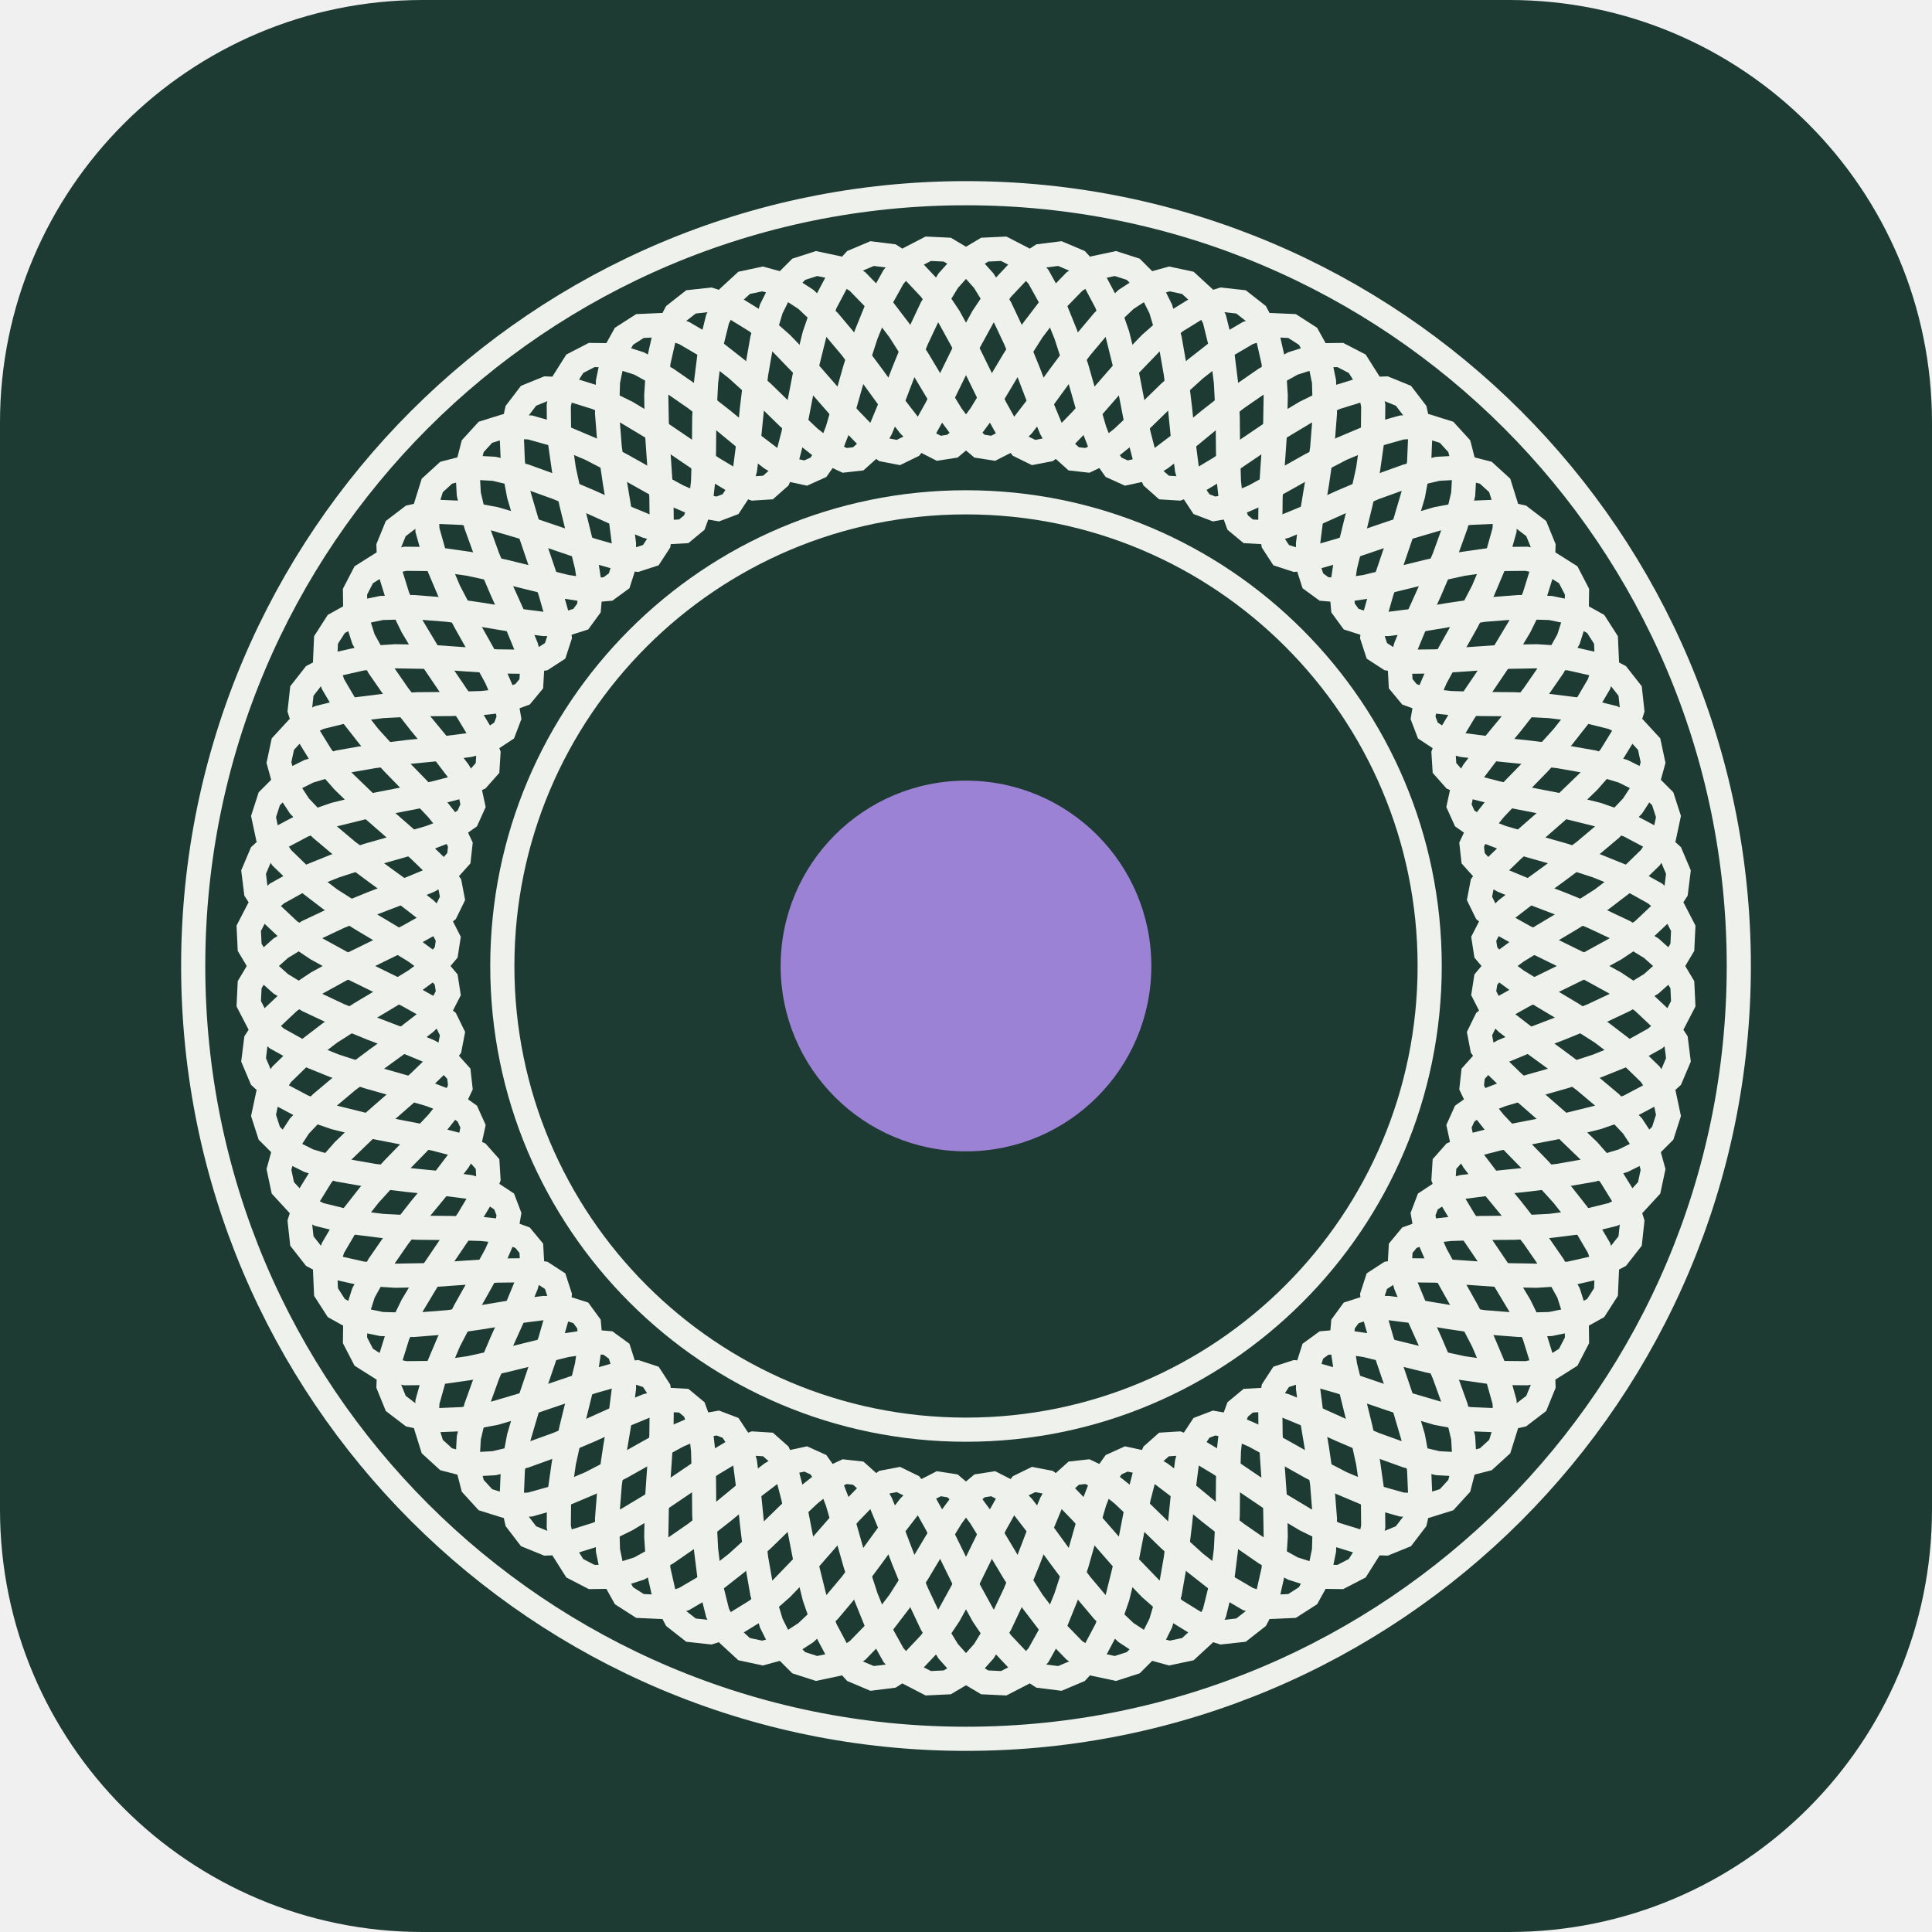
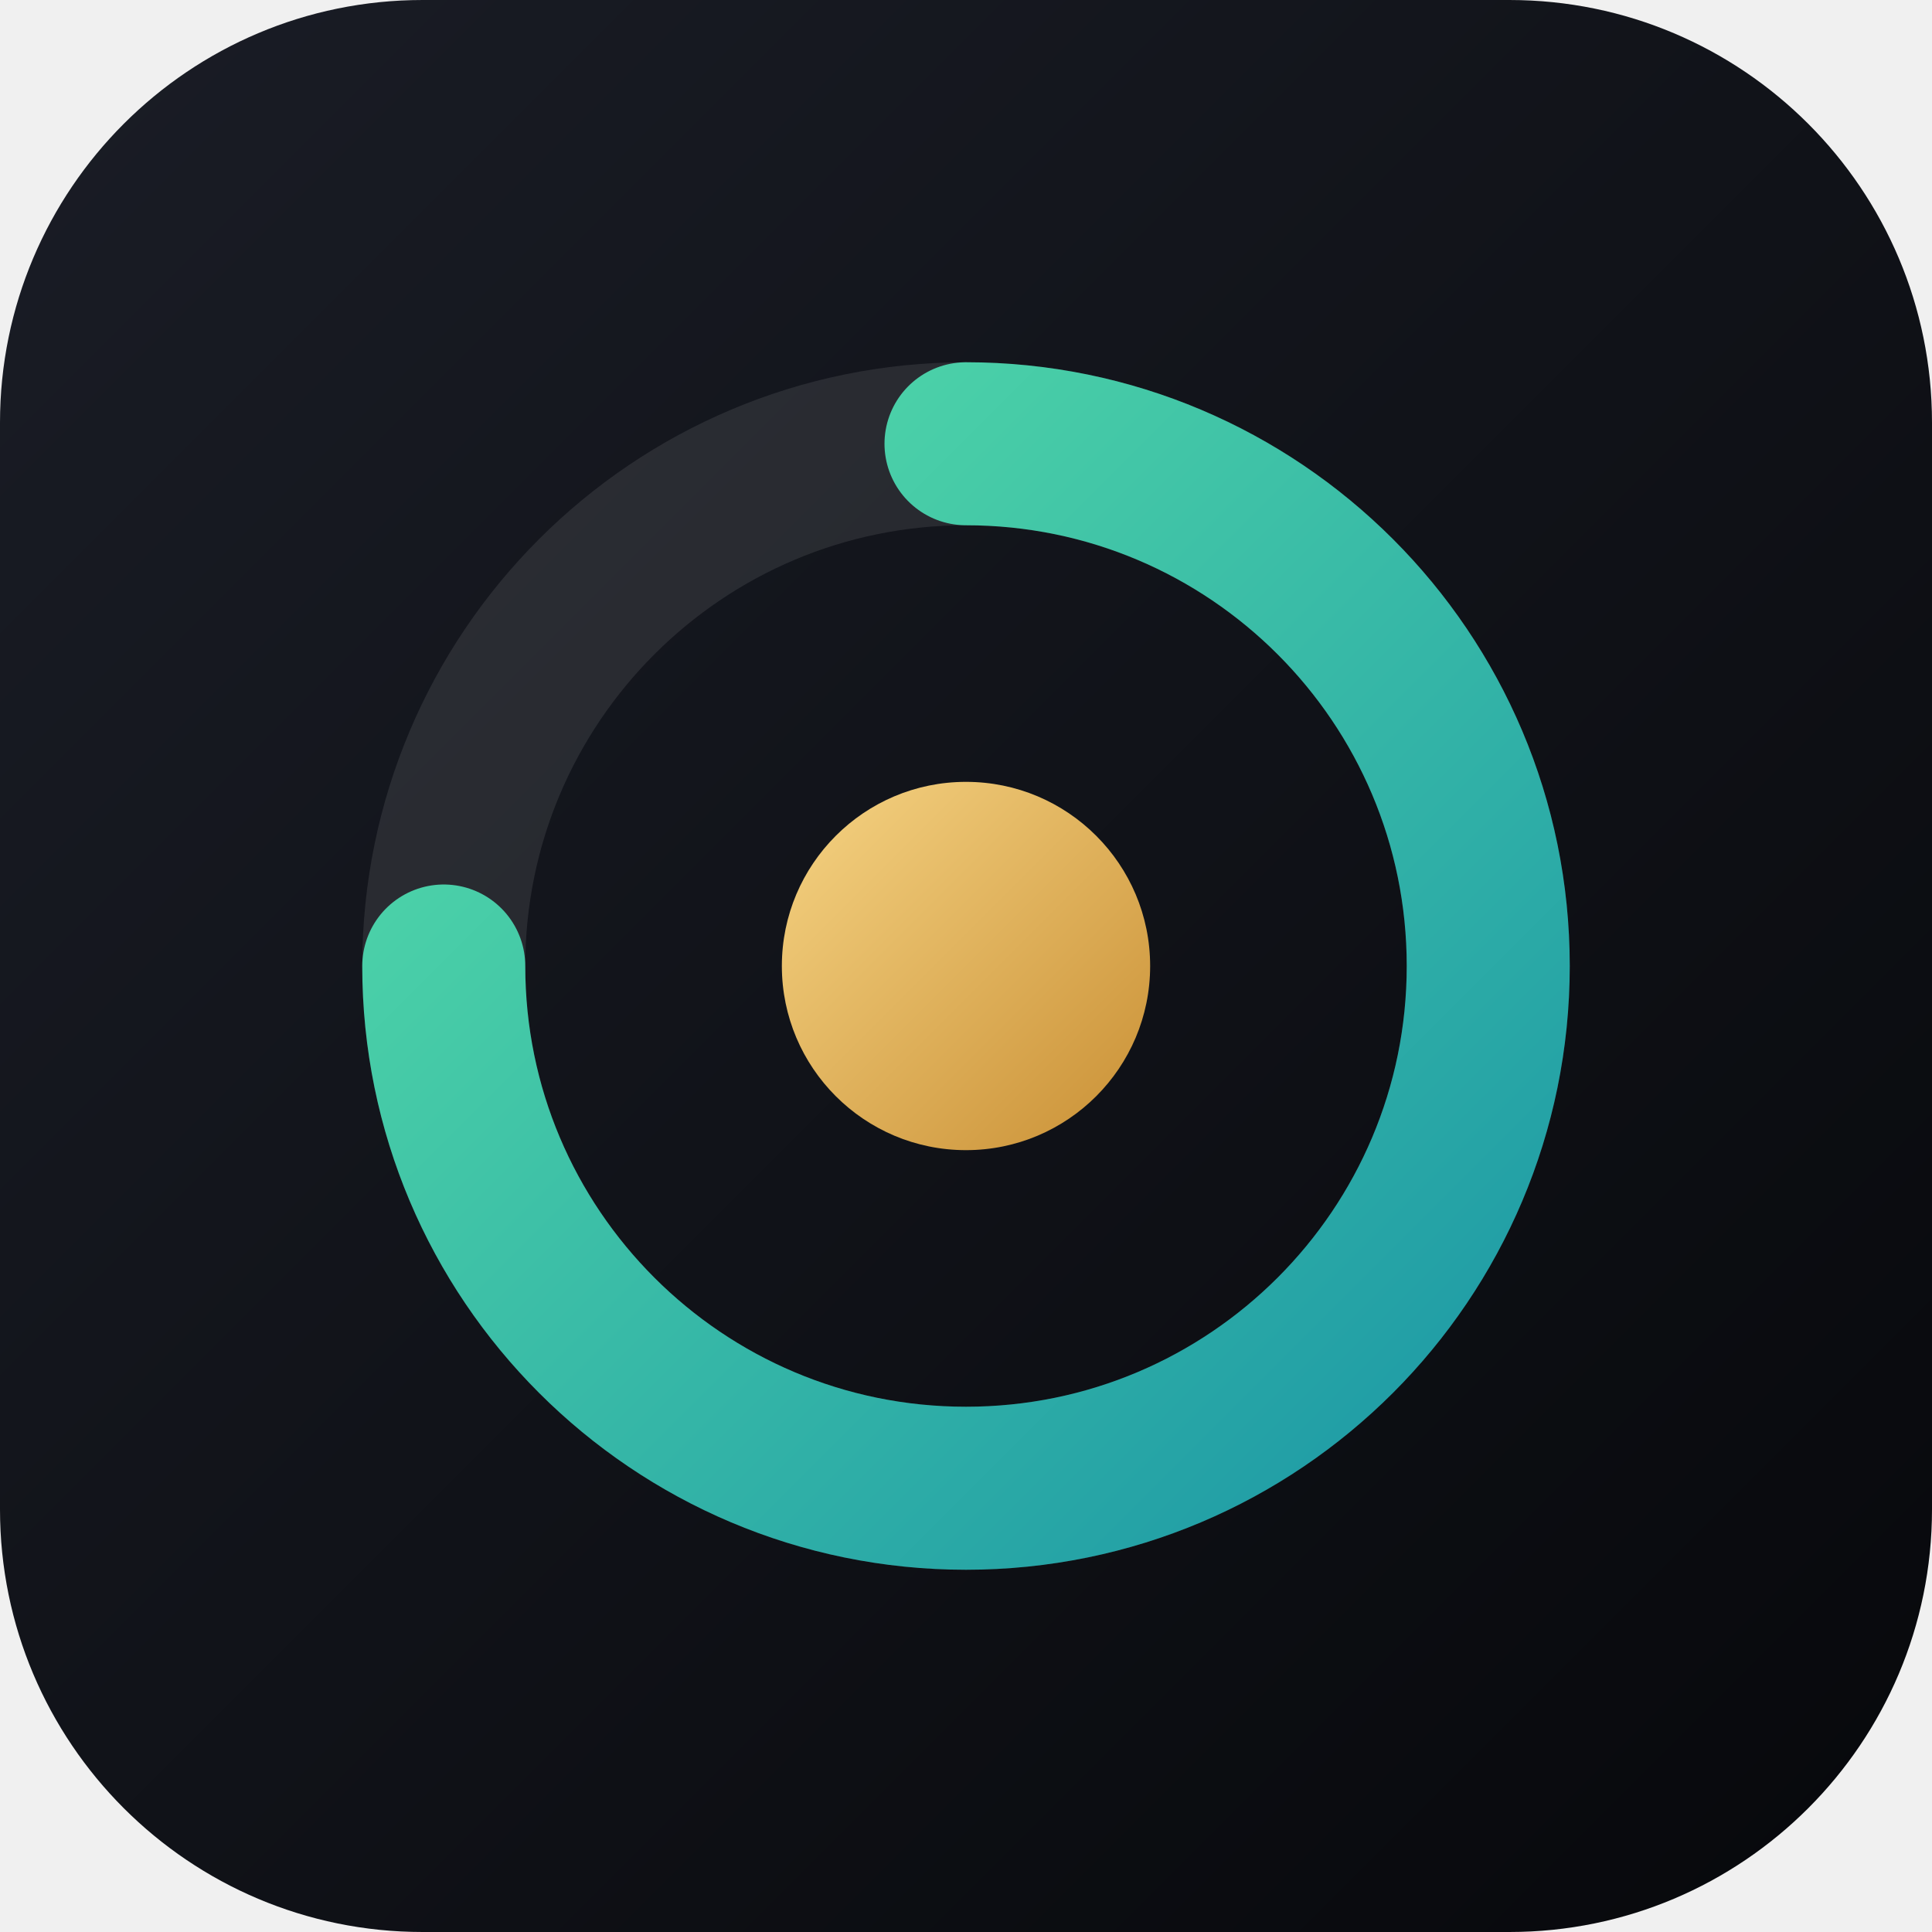
<svg xmlns="http://www.w3.org/2000/svg" viewBox="0 0 64 64">
-   <rect width="64" height="64" rx="14" fill="#1D3B33" />
-   <g fill="none" stroke="#EEF1EC" stroke-width="0.8">
-     <path d="M52.48 32.00L53.50 32.56L54.41 33.17L55.10 33.82L55.52 34.47L55.60 35.11L55.35 35.70L54.78 36.22L53.95 36.66L52.91 37.02L51.78 37.30L50.65 37.52L49.62 37.72L48.77 37.94L48.16 38.21L47.85 38.56L47.82 39.04L48.05 39.66L48.50 40.41L49.09 41.28L49.74 42.24L50.34 43.24L50.82 44.22L51.10 45.12L51.13 45.90L50.89 46.49L50.38 46.88L49.62 47.05L48.67 47.01L47.60 46.81L46.48 46.48L45.39 46.11L44.39 45.77L43.55 45.53L42.90 45.46L42.44 45.61L42.18 46.01L42.08 46.66L42.09 47.54L42.16 48.59L42.24 49.74L42.26 50.90L42.19 51.99L41.98 52.92L41.62 53.60L41.11 54.00L40.47 54.07L39.74 53.84L38.93 53.34L38.11 52.62L37.30 51.78L36.54 50.91L35.85 50.12L35.24 49.49L34.71 49.10L34.24 49.01L33.81 49.22L33.40 49.73L32.97 50.50L32.51 51.44L32.00 52.48L31.44 53.50L30.83 54.41L30.18 55.10L29.53 55.52L28.89 55.60L28.30 55.35L27.78 54.78L27.34 53.95L26.98 52.91L26.70 51.78L26.48 50.65L26.28 49.62L26.06 48.77L25.79 48.16L25.44 47.85L24.96 47.82L24.34 48.05L23.59 48.50L22.72 49.09L21.76 49.74L20.76 50.34L19.78 50.82L18.88 51.10L18.10 51.13L17.51 50.89L17.12 50.38L16.95 49.62L16.99 48.67L17.19 47.60L17.52 46.48L17.89 45.39L18.23 44.39L18.47 43.55L18.54 42.90L18.39 42.44L17.99 42.18L17.34 42.08L16.46 42.09L15.41 42.16L14.26 42.24L13.10 42.26L12.01 42.19L11.08 41.98L10.40 41.62L10.00 41.11L9.93 40.47L10.16 39.74L10.66 38.93L11.38 38.11L12.22 37.30L13.09 36.54L13.88 35.85L14.51 35.24L14.90 34.71L14.99 34.24L14.78 33.81L14.27 33.40L13.50 32.97L12.56 32.51L11.52 32.00L10.50 31.44L9.59 30.83L8.90 30.18L8.48 29.53L8.40 28.89L8.65 28.30L9.22 27.78L10.05 27.34L11.09 26.98L12.22 26.70L13.35 26.48L14.38 26.28L15.23 26.06L15.84 25.79L16.15 25.44L16.18 24.96L15.95 24.34L15.50 23.59L14.91 22.72L14.26 21.76L13.66 20.76L13.18 19.78L12.90 18.88L12.87 18.10L13.11 17.51L13.62 17.12L14.38 16.95L15.33 16.99L16.40 17.19L17.52 17.52L18.61 17.89L19.61 18.23L20.45 18.47L21.10 18.54L21.56 18.39L21.82 17.99L21.92 17.34L21.91 16.46L21.84 15.41L21.76 14.26L21.74 13.10L21.81 12.01L22.02 11.08L22.38 10.40L22.89 10.00L23.53 9.93L24.26 10.16L25.07 10.66L25.89 11.38L26.70 12.22L27.46 13.09L28.15 13.88L28.76 14.51L29.29 14.90L29.76 14.99L30.19 14.78L30.60 14.27L31.03 13.50L31.49 12.56L32.00 11.52L32.56 10.50L33.17 9.59L33.82 8.90L34.47 8.48L35.11 8.40L35.70 8.65L36.22 9.22L36.66 10.05L37.02 11.09L37.30 12.22L37.52 13.35L37.72 14.38L37.94 15.23L38.21 15.84L38.56 16.15L39.04 16.18L39.66 15.95L40.41 15.50L41.28 14.91L42.24 14.26L43.24 13.66L44.22 13.18L45.12 12.90L45.90 12.87L46.49 13.11L46.88 13.62L47.05 14.38L47.01 15.33L46.81 16.40L46.48 17.52L46.11 18.61L45.77 19.61L45.53 20.45L45.46 21.10L45.61 21.56L46.01 21.82L46.66 21.92L47.54 21.91L48.59 21.84L49.74 21.76L50.90 21.74L51.99 21.81L52.92 22.02L53.60 22.38L54.00 22.89L54.07 23.53L53.84 24.26L53.34 25.07L52.62 25.89L51.78 26.70L50.91 27.46L50.12 28.15L49.49 28.76L49.10 29.29L49.01 29.76L49.22 30.19L49.73 30.60L50.50 31.03L51.44 31.49L52.48 32.00Z" />
-     <path d="M55.36 32.00L55.73 32.62L55.76 33.25L55.45 33.85L54.83 34.40L53.95 34.89L52.91 35.31L51.80 35.67L50.71 35.98L49.75 36.26L49.00 36.55L48.52 36.89L48.33 37.31L48.44 37.82L48.81 38.45L49.38 39.20L50.08 40.05L50.80 40.97L51.45 41.91L51.96 42.83L52.23 43.68L52.24 44.40L51.95 44.96L51.38 45.32L50.57 45.49L49.57 45.48L48.45 45.32L47.31 45.07L46.21 44.80L45.24 44.56L44.44 44.44L43.86 44.49L43.49 44.76L43.33 45.26L43.33 45.99L43.45 46.93L43.63 48.01L43.80 49.16L43.89 50.31L43.86 51.36L43.68 52.23L43.33 52.86L42.80 53.20L42.13 53.23L41.34 52.97L40.47 52.46L39.59 51.77L38.72 50.98L37.91 50.19L37.18 49.50L36.55 49.00L36.02 48.75L35.57 48.80L35.18 49.15L34.82 49.79L34.46 50.66L34.07 51.68L33.63 52.76L33.14 53.80L32.59 54.70L32.00 55.36L31.38 55.73L30.75 55.76L30.15 55.45L29.60 54.83L29.11 53.95L28.69 52.91L28.33 51.80L28.02 50.71L27.74 49.75L27.45 49.00L27.11 48.52L26.69 48.33L26.18 48.44L25.55 48.81L24.80 49.38L23.95 50.08L23.03 50.80L22.09 51.45L21.17 51.96L20.32 52.23L19.60 52.24L19.04 51.95L18.68 51.38L18.51 50.57L18.52 49.57L18.68 48.45L18.93 47.31L19.20 46.21L19.44 45.24L19.56 44.44L19.51 43.86L19.24 43.49L18.74 43.33L18.01 43.33L17.07 43.45L15.99 43.63L14.84 43.80L13.69 43.89L12.64 43.86L11.77 43.68L11.14 43.33L10.80 42.80L10.77 42.13L11.03 41.34L11.54 40.47L12.23 39.59L13.02 38.72L13.81 37.91L14.50 37.18L15.00 36.55L15.25 36.02L15.20 35.57L14.85 35.18L14.21 34.82L13.34 34.46L12.32 34.07L11.24 33.63L10.20 33.14L9.30 32.59L8.64 32.00L8.27 31.38L8.24 30.75L8.55 30.15L9.17 29.60L10.05 29.11L11.09 28.69L12.20 28.33L13.29 28.02L14.25 27.74L15.00 27.45L15.48 27.11L15.67 26.69L15.56 26.18L15.19 25.55L14.62 24.80L13.92 23.95L13.20 23.03L12.55 22.09L12.04 21.17L11.77 20.32L11.76 19.60L12.05 19.04L12.62 18.68L13.43 18.51L14.43 18.52L15.55 18.68L16.69 18.93L17.79 19.20L18.76 19.44L19.56 19.56L20.14 19.51L20.51 19.24L20.67 18.74L20.67 18.01L20.55 17.07L20.37 15.99L20.20 14.84L20.11 13.69L20.14 12.64L20.32 11.77L20.67 11.14L21.20 10.80L21.87 10.77L22.66 11.03L23.53 11.54L24.41 12.23L25.28 13.02L26.09 13.81L26.82 14.50L27.45 15.00L27.98 15.25L28.43 15.20L28.82 14.85L29.18 14.21L29.54 13.34L29.93 12.32L30.37 11.24L30.86 10.20L31.41 9.30L32.00 8.64L32.62 8.27L33.25 8.24L33.85 8.55L34.40 9.17L34.89 10.05L35.31 11.09L35.67 12.20L35.98 13.29L36.26 14.25L36.55 15.00L36.89 15.48L37.31 15.67L37.82 15.56L38.45 15.19L39.20 14.62L40.05 13.92L40.97 13.20L41.91 12.55L42.83 12.04L43.68 11.77L44.40 11.76L44.96 12.05L45.32 12.62L45.49 13.43L45.48 14.43L45.32 15.55L45.07 16.69L44.80 17.79L44.56 18.76L44.44 19.56L44.49 20.14L44.76 20.51L45.26 20.67L45.99 20.67L46.93 20.55L48.01 20.37L49.16 20.20L50.31 20.11L51.36 20.14L52.23 20.32L52.86 20.67L53.20 21.20L53.23 21.87L52.97 22.66L52.46 23.53L51.77 24.41L50.98 25.28L50.19 26.09L49.50 26.82L49.00 27.45L48.75 27.98L48.80 28.43L49.15 28.82L49.79 29.18L50.66 29.54L51.68 29.93L52.76 30.37L53.80 30.86L54.70 31.41L55.36 32.00Z" />
-     <path d="M55.36 32.00L54.70 32.59L53.80 33.14L52.76 33.63L51.68 34.07L50.66 34.46L49.79 34.82L49.15 35.18L48.80 35.57L48.75 36.02L49.00 36.55L49.50 37.18L50.19 37.91L50.98 38.72L51.77 39.59L52.46 40.47L52.97 41.34L53.23 42.13L53.20 42.80L52.86 43.33L52.23 43.68L51.36 43.86L50.31 43.89L49.16 43.80L48.01 43.63L46.93 43.45L45.99 43.33L45.26 43.33L44.76 43.49L44.49 43.86L44.44 44.44L44.56 45.24L44.80 46.21L45.07 47.31L45.32 48.45L45.48 49.57L45.49 50.57L45.32 51.38L44.96 51.95L44.40 52.24L43.68 52.23L42.83 51.96L41.91 51.45L40.97 50.80L40.05 50.08L39.20 49.38L38.45 48.81L37.82 48.44L37.31 48.33L36.89 48.52L36.55 49.00L36.26 49.75L35.98 50.71L35.67 51.80L35.31 52.91L34.89 53.95L34.40 54.83L33.85 55.45L33.25 55.76L32.62 55.73L32.00 55.36L31.41 54.70L30.86 53.80L30.37 52.76L29.93 51.68L29.54 50.66L29.18 49.79L28.82 49.15L28.43 48.80L27.98 48.75L27.45 49.00L26.82 49.50L26.09 50.19L25.28 50.98L24.41 51.77L23.53 52.46L22.66 52.97L21.87 53.23L21.20 53.20L20.67 52.86L20.32 52.23L20.14 51.36L20.11 50.31L20.20 49.16L20.37 48.01L20.55 46.93L20.67 45.99L20.67 45.26L20.51 44.76L20.14 44.49L19.56 44.44L18.76 44.56L17.79 44.80L16.69 45.07L15.55 45.32L14.43 45.48L13.43 45.49L12.62 45.32L12.05 44.96L11.76 44.40L11.77 43.68L12.04 42.83L12.55 41.91L13.20 40.97L13.92 40.05L14.62 39.20L15.19 38.45L15.56 37.82L15.67 37.31L15.48 36.89L15.00 36.55L14.25 36.26L13.29 35.98L12.20 35.67L11.09 35.31L10.05 34.89L9.17 34.40L8.55 33.85L8.24 33.25L8.27 32.62L8.64 32.00L9.30 31.41L10.20 30.86L11.24 30.37L12.32 29.93L13.34 29.54L14.21 29.18L14.85 28.82L15.20 28.43L15.25 27.98L15.00 27.45L14.50 26.82L13.81 26.09L13.02 25.28L12.23 24.41L11.54 23.53L11.03 22.66L10.77 21.87L10.80 21.20L11.14 20.67L11.77 20.32L12.64 20.14L13.69 20.11L14.84 20.20L15.99 20.37L17.07 20.55L18.01 20.67L18.74 20.67L19.24 20.51L19.51 20.14L19.56 19.56L19.44 18.76L19.20 17.79L18.93 16.69L18.68 15.55L18.52 14.43L18.51 13.43L18.68 12.62L19.04 12.05L19.60 11.76L20.32 11.77L21.17 12.04L22.09 12.55L23.03 13.20L23.95 13.92L24.80 14.62L25.55 15.19L26.18 15.56L26.69 15.67L27.11 15.48L27.45 15.00L27.74 14.25L28.02 13.29L28.33 12.20L28.69 11.09L29.11 10.05L29.60 9.17L30.15 8.55L30.75 8.24L31.38 8.27L32.00 8.64L32.59 9.30L33.14 10.20L33.63 11.24L34.07 12.32L34.46 13.34L34.82 14.21L35.18 14.85L35.57 15.20L36.02 15.25L36.55 15.00L37.18 14.50L37.91 13.81L38.72 13.02L39.59 12.23L40.47 11.54L41.34 11.03L42.13 10.77L42.80 10.80L43.33 11.14L43.68 11.77L43.86 12.64L43.89 13.69L43.80 14.84L43.63 15.99L43.45 17.07L43.33 18.01L43.33 18.74L43.49 19.24L43.86 19.51L44.44 19.56L45.24 19.44L46.21 19.20L47.31 18.93L48.45 18.68L49.57 18.52L50.57 18.51L51.38 18.68L51.95 19.04L52.24 19.60L52.23 20.32L51.96 21.17L51.45 22.09L50.80 23.03L50.08 23.95L49.38 24.80L48.81 25.55L48.44 26.18L48.33 26.69L48.52 27.11L49.00 27.45L49.75 27.74L50.71 28.02L51.80 28.33L52.91 28.69L53.95 29.11L54.83 29.60L55.45 30.15L55.76 30.75L55.73 31.38L55.36 32.00Z" />
-     <path d="M52.48 32.00L51.44 32.51L50.50 32.97L49.73 33.40L49.22 33.81L49.01 34.24L49.10 34.71L49.49 35.24L50.12 35.85L50.91 36.54L51.78 37.30L52.62 38.11L53.34 38.93L53.84 39.74L54.07 40.47L54.00 41.11L53.60 41.62L52.92 41.98L51.99 42.19L50.90 42.26L49.74 42.24L48.59 42.16L47.54 42.09L46.66 42.08L46.01 42.18L45.61 42.44L45.46 42.90L45.53 43.55L45.77 44.39L46.11 45.39L46.48 46.48L46.81 47.60L47.01 48.67L47.05 49.62L46.88 50.38L46.49 50.89L45.90 51.13L45.12 51.10L44.22 50.82L43.24 50.34L42.24 49.74L41.28 49.09L40.41 48.50L39.66 48.05L39.04 47.82L38.56 47.85L38.21 48.16L37.94 48.77L37.72 49.62L37.52 50.65L37.30 51.78L37.02 52.91L36.66 53.95L36.22 54.78L35.70 55.35L35.11 55.60L34.47 55.52L33.82 55.10L33.17 54.41L32.56 53.50L32.00 52.48L31.49 51.44L31.03 50.50L30.60 49.73L30.19 49.22L29.76 49.01L29.29 49.10L28.76 49.49L28.15 50.12L27.46 50.91L26.70 51.78L25.89 52.62L25.07 53.34L24.26 53.84L23.53 54.07L22.89 54.00L22.38 53.60L22.02 52.92L21.81 51.99L21.74 50.90L21.76 49.74L21.84 48.59L21.91 47.54L21.92 46.66L21.82 46.01L21.56 45.61L21.10 45.46L20.45 45.53L19.61 45.77L18.61 46.11L17.52 46.48L16.40 46.81L15.33 47.01L14.38 47.05L13.62 46.88L13.11 46.49L12.87 45.90L12.90 45.12L13.18 44.22L13.66 43.24L14.26 42.24L14.91 41.28L15.50 40.41L15.95 39.66L16.18 39.04L16.15 38.56L15.84 38.21L15.23 37.94L14.38 37.72L13.35 37.52L12.22 37.30L11.09 37.02L10.05 36.66L9.22 36.22L8.65 35.70L8.40 35.11L8.48 34.47L8.90 33.82L9.59 33.17L10.50 32.56L11.52 32.00L12.56 31.49L13.50 31.03L14.27 30.60L14.78 30.19L14.99 29.76L14.90 29.29L14.51 28.76L13.88 28.15L13.09 27.46L12.22 26.70L11.38 25.89L10.66 25.07L10.16 24.26L9.93 23.53L10.00 22.89L10.40 22.38L11.08 22.02L12.01 21.81L13.10 21.74L14.26 21.76L15.41 21.84L16.46 21.91L17.34 21.92L17.99 21.82L18.39 21.56L18.54 21.10L18.47 20.45L18.23 19.61L17.89 18.61L17.52 17.52L17.19 16.40L16.99 15.33L16.95 14.38L17.12 13.62L17.51 13.11L18.10 12.87L18.88 12.90L19.78 13.18L20.76 13.66L21.76 14.26L22.72 14.91L23.59 15.50L24.34 15.95L24.96 16.18L25.44 16.15L25.79 15.84L26.06 15.23L26.28 14.38L26.48 13.35L26.70 12.22L26.98 11.09L27.34 10.05L27.78 9.22L28.30 8.65L28.89 8.40L29.53 8.48L30.18 8.90L30.83 9.59L31.44 10.50L32.00 11.52L32.51 12.56L32.97 13.50L33.40 14.27L33.81 14.78L34.24 14.99L34.71 14.90L35.24 14.51L35.85 13.88L36.54 13.09L37.30 12.22L38.11 11.38L38.93 10.66L39.74 10.16L40.47 9.93L41.11 10.00L41.62 10.40L41.98 11.08L42.19 12.01L42.26 13.10L42.24 14.26L42.16 15.41L42.09 16.46L42.08 17.34L42.18 17.99L42.44 18.39L42.90 18.54L43.55 18.47L44.39 18.23L45.39 17.89L46.48 17.52L47.60 17.19L48.67 16.99L49.62 16.95L50.38 17.12L50.89 17.51L51.13 18.10L51.10 18.88L50.82 19.78L50.34 20.76L49.74 21.76L49.09 22.72L48.50 23.59L48.05 24.34L47.82 24.96L47.85 25.44L48.16 25.79L48.77 26.06L49.62 26.28L50.65 26.48L51.78 26.70L52.91 26.98L53.95 27.34L54.78 27.78L55.35 28.30L55.60 28.89L55.52 29.53L55.10 30.18L54.41 30.83L53.50 31.44L52.48 32.00Z" />
-     <path d="M49.60 32.00L49.22 32.45L49.15 32.90L49.39 33.37L49.91 33.88L50.66 34.46L51.54 35.10L52.48 35.80L53.36 36.54L54.08 37.30L54.57 38.05L54.76 38.74L54.63 39.35L54.17 39.85L53.43 40.23L52.46 40.47L51.34 40.61L50.17 40.67L49.04 40.68L48.04 40.71L47.24 40.80L46.69 41.00L46.40 41.35L46.37 41.88L46.57 42.58L46.93 43.45L47.38 44.45L47.84 45.53L48.23 46.61L48.47 47.63L48.52 48.52L48.34 49.22L47.92 49.68L47.28 49.88L46.44 49.84L45.48 49.57L44.44 49.13L43.40 48.59L42.42 48.04L41.54 47.56L40.80 47.24L40.22 47.14L39.80 47.30L39.51 47.74L39.32 48.45L39.20 49.38L39.09 50.47L38.95 51.63L38.75 52.77L38.45 53.77L38.05 54.57L37.54 55.08L36.95 55.27L36.29 55.13L35.59 54.67L34.89 53.95L34.21 53.06L33.58 52.07L33.00 51.10L32.48 50.25L32.00 49.60L31.55 49.22L31.10 49.15L30.63 49.39L30.12 49.91L29.54 50.66L28.90 51.54L28.20 52.48L27.46 53.36L26.70 54.08L25.95 54.57L25.26 54.76L24.65 54.63L24.15 54.17L23.77 53.43L23.53 52.46L23.39 51.34L23.33 50.17L23.32 49.04L23.29 48.04L23.20 47.24L23.00 46.69L22.65 46.40L22.12 46.37L21.42 46.57L20.55 46.93L19.55 47.38L18.47 47.84L17.39 48.23L16.37 48.47L15.48 48.52L14.78 48.34L14.32 47.92L14.12 47.28L14.16 46.44L14.43 45.48L14.87 44.44L15.41 43.40L15.96 42.42L16.44 41.54L16.76 40.80L16.86 40.22L16.70 39.80L16.26 39.51L15.55 39.32L14.62 39.20L13.53 39.09L12.37 38.95L11.23 38.75L10.23 38.45L9.43 38.05L8.92 37.54L8.73 36.95L8.87 36.29L9.33 35.59L10.05 34.89L10.94 34.21L11.93 33.58L12.90 33.00L13.75 32.48L14.40 32.00L14.78 31.55L14.85 31.10L14.61 30.63L14.09 30.12L13.34 29.54L12.46 28.90L11.52 28.20L10.64 27.46L9.92 26.70L9.43 25.95L9.24 25.26L9.37 24.65L9.83 24.15L10.57 23.77L11.54 23.53L12.66 23.39L13.83 23.33L14.96 23.32L15.96 23.29L16.76 23.20L17.31 23.00L17.60 22.65L17.63 22.12L17.43 21.42L17.07 20.55L16.62 19.55L16.16 18.47L15.77 17.39L15.53 16.37L15.48 15.48L15.66 14.78L16.08 14.32L16.72 14.12L17.56 14.16L18.52 14.43L19.56 14.87L20.60 15.41L21.58 15.96L22.46 16.44L23.20 16.76L23.78 16.86L24.20 16.70L24.49 16.26L24.68 15.55L24.80 14.62L24.91 13.53L25.05 12.37L25.25 11.23L25.55 10.23L25.95 9.43L26.46 8.92L27.05 8.73L27.71 8.87L28.41 9.33L29.11 10.05L29.79 10.94L30.42 11.93L31.00 12.90L31.52 13.75L32.00 14.40L32.45 14.78L32.90 14.85L33.37 14.61L33.88 14.09L34.46 13.34L35.10 12.46L35.80 11.52L36.54 10.64L37.30 9.92L38.05 9.43L38.74 9.24L39.35 9.37L39.85 9.83L40.23 10.57L40.47 11.54L40.61 12.66L40.67 13.83L40.68 14.96L40.71 15.96L40.80 16.76L41.00 17.31L41.35 17.60L41.88 17.63L42.58 17.43L43.45 17.07L44.45 16.62L45.53 16.16L46.61 15.77L47.63 15.53L48.52 15.48L49.22 15.66L49.68 16.08L49.88 16.72L49.84 17.56L49.57 18.52L49.13 19.56L48.59 20.60L48.04 21.58L47.56 22.46L47.24 23.20L47.14 23.78L47.30 24.20L47.74 24.49L48.45 24.68L49.38 24.80L50.47 24.91L51.63 25.05L52.77 25.25L53.77 25.55L54.57 25.95L55.08 26.46L55.27 27.05L55.13 27.71L54.67 28.41L53.95 29.11L53.06 29.79L52.07 30.42L51.10 31.00L50.25 31.52L49.60 32.00Z" />
-     <path d="M49.60 32.00L50.25 32.48L51.10 33.00L52.07 33.58L53.06 34.21L53.95 34.89L54.67 35.59L55.13 36.29L55.27 36.95L55.08 37.54L54.57 38.05L53.77 38.45L52.77 38.75L51.63 38.95L50.47 39.09L49.38 39.20L48.45 39.32L47.74 39.51L47.30 39.80L47.14 40.22L47.24 40.80L47.56 41.54L48.04 42.42L48.59 43.40L49.13 44.44L49.57 45.48L49.84 46.44L49.88 47.28L49.68 47.92L49.22 48.34L48.52 48.52L47.63 48.47L46.61 48.23L45.53 47.84L44.45 47.38L43.45 46.93L42.58 46.57L41.88 46.37L41.35 46.40L41.00 46.69L40.80 47.24L40.71 48.04L40.68 49.04L40.67 50.17L40.61 51.34L40.47 52.46L40.23 53.43L39.85 54.17L39.35 54.63L38.74 54.76L38.05 54.57L37.30 54.08L36.54 53.36L35.80 52.48L35.10 51.54L34.46 50.66L33.88 49.91L33.37 49.39L32.90 49.15L32.45 49.22L32.00 49.60L31.52 50.25L31.00 51.10L30.42 52.07L29.79 53.06L29.11 53.95L28.41 54.67L27.71 55.13L27.05 55.27L26.46 55.08L25.95 54.57L25.55 53.77L25.25 52.77L25.05 51.63L24.91 50.47L24.80 49.38L24.68 48.45L24.49 47.74L24.20 47.30L23.78 47.14L23.20 47.24L22.46 47.56L21.58 48.04L20.60 48.59L19.56 49.13L18.52 49.57L17.56 49.84L16.72 49.88L16.08 49.68L15.66 49.22L15.48 48.52L15.53 47.63L15.77 46.61L16.16 45.53L16.62 44.45L17.07 43.45L17.43 42.58L17.63 41.88L17.60 41.35L17.31 41.00L16.76 40.80L15.96 40.71L14.96 40.68L13.83 40.67L12.66 40.61L11.54 40.47L10.57 40.23L9.83 39.85L9.37 39.35L9.24 38.74L9.43 38.05L9.92 37.30L10.64 36.54L11.52 35.80L12.46 35.10L13.34 34.46L14.09 33.88L14.61 33.37L14.85 32.90L14.78 32.45L14.40 32.00L13.75 31.52L12.90 31.00L11.93 30.42L10.94 29.79L10.05 29.11L9.33 28.41L8.87 27.71L8.73 27.05L8.92 26.46L9.43 25.95L10.23 25.55L11.23 25.25L12.37 25.05L13.53 24.91L14.62 24.80L15.55 24.68L16.26 24.49L16.70 24.20L16.86 23.78L16.76 23.20L16.44 22.46L15.96 21.58L15.41 20.60L14.87 19.56L14.43 18.52L14.16 17.56L14.12 16.72L14.32 16.08L14.78 15.66L15.48 15.48L16.37 15.53L17.39 15.77L18.47 16.16L19.55 16.62L20.55 17.07L21.42 17.43L22.12 17.63L22.65 17.60L23.00 17.31L23.20 16.76L23.29 15.96L23.32 14.96L23.33 13.83L23.39 12.66L23.53 11.54L23.77 10.57L24.15 9.83L24.65 9.37L25.26 9.24L25.95 9.43L26.70 9.92L27.46 10.64L28.20 11.52L28.90 12.46L29.54 13.34L30.12 14.09L30.63 14.61L31.10 14.85L31.55 14.78L32.00 14.40L32.48 13.75L33.00 12.90L33.58 11.93L34.21 10.94L34.89 10.05L35.59 9.33L36.29 8.87L36.95 8.73L37.54 8.92L38.05 9.43L38.45 10.23L38.75 11.23L38.95 12.37L39.09 13.53L39.20 14.62L39.32 15.55L39.51 16.26L39.80 16.70L40.22 16.86L40.80 16.76L41.54 16.44L42.42 15.96L43.40 15.41L44.44 14.87L45.48 14.43L46.44 14.16L47.28 14.12L47.92 14.32L48.34 14.78L48.52 15.48L48.47 16.37L48.23 17.39L47.84 18.47L47.38 19.55L46.93 20.55L46.57 21.42L46.37 22.12L46.40 22.65L46.69 23.00L47.24 23.20L48.04 23.29L49.04 23.32L50.17 23.33L51.34 23.39L52.46 23.53L53.43 23.77L54.17 24.15L54.63 24.65L54.76 25.26L54.57 25.95L54.08 26.70L53.36 27.46L52.48 28.20L51.54 28.90L50.66 29.54L49.91 30.12L49.39 30.63L49.15 31.10L49.22 31.55L49.60 32.00Z" />
-     <circle cx="32" cy="32" r="25.60" />
-     <circle cx="32" cy="32" r="15.36" />
-   </g>
-   <circle cx="32" cy="32" r="6.14" fill="#9C82D4" />
+   <defs>
+     <linearGradient id="bg" x1="0" y1="0" x2="1" y2="1">
+       <stop offset="0" stop-color="#1A1D26" />
+       <stop offset="1" stop-color="#07080B" />
+     </linearGradient>
+     <linearGradient id="ring" x1="0" y1="0" x2="1" y2="1">
+       <stop offset="0" stop-color="#56DEA8" />
+       <stop offset="1" stop-color="#1C98A6" />
+     </linearGradient>
+     <linearGradient id="coin" x1="0" y1="0" x2="1" y2="1">
+       <stop offset="0" stop-color="#F6D484" />
+       <stop offset="1" stop-color="#C98F34" />
+     </linearGradient>
+   </defs>
+   <rect width="64" height="64" rx="14" fill="url(#bg)" />
+   <circle cx="32" cy="32" r="17.3" fill="none" stroke="#fff" stroke-opacity=".09" stroke-width="5.4" />
+   <path d="M32 14.7A17.3 17.3 0 1 1 14.7 32" fill="none" stroke="url(#ring)" stroke-width="5.4" stroke-linecap="round" />
+   <circle cx="32" cy="32" r="6.1" fill="url(#coin)" />
</svg>
